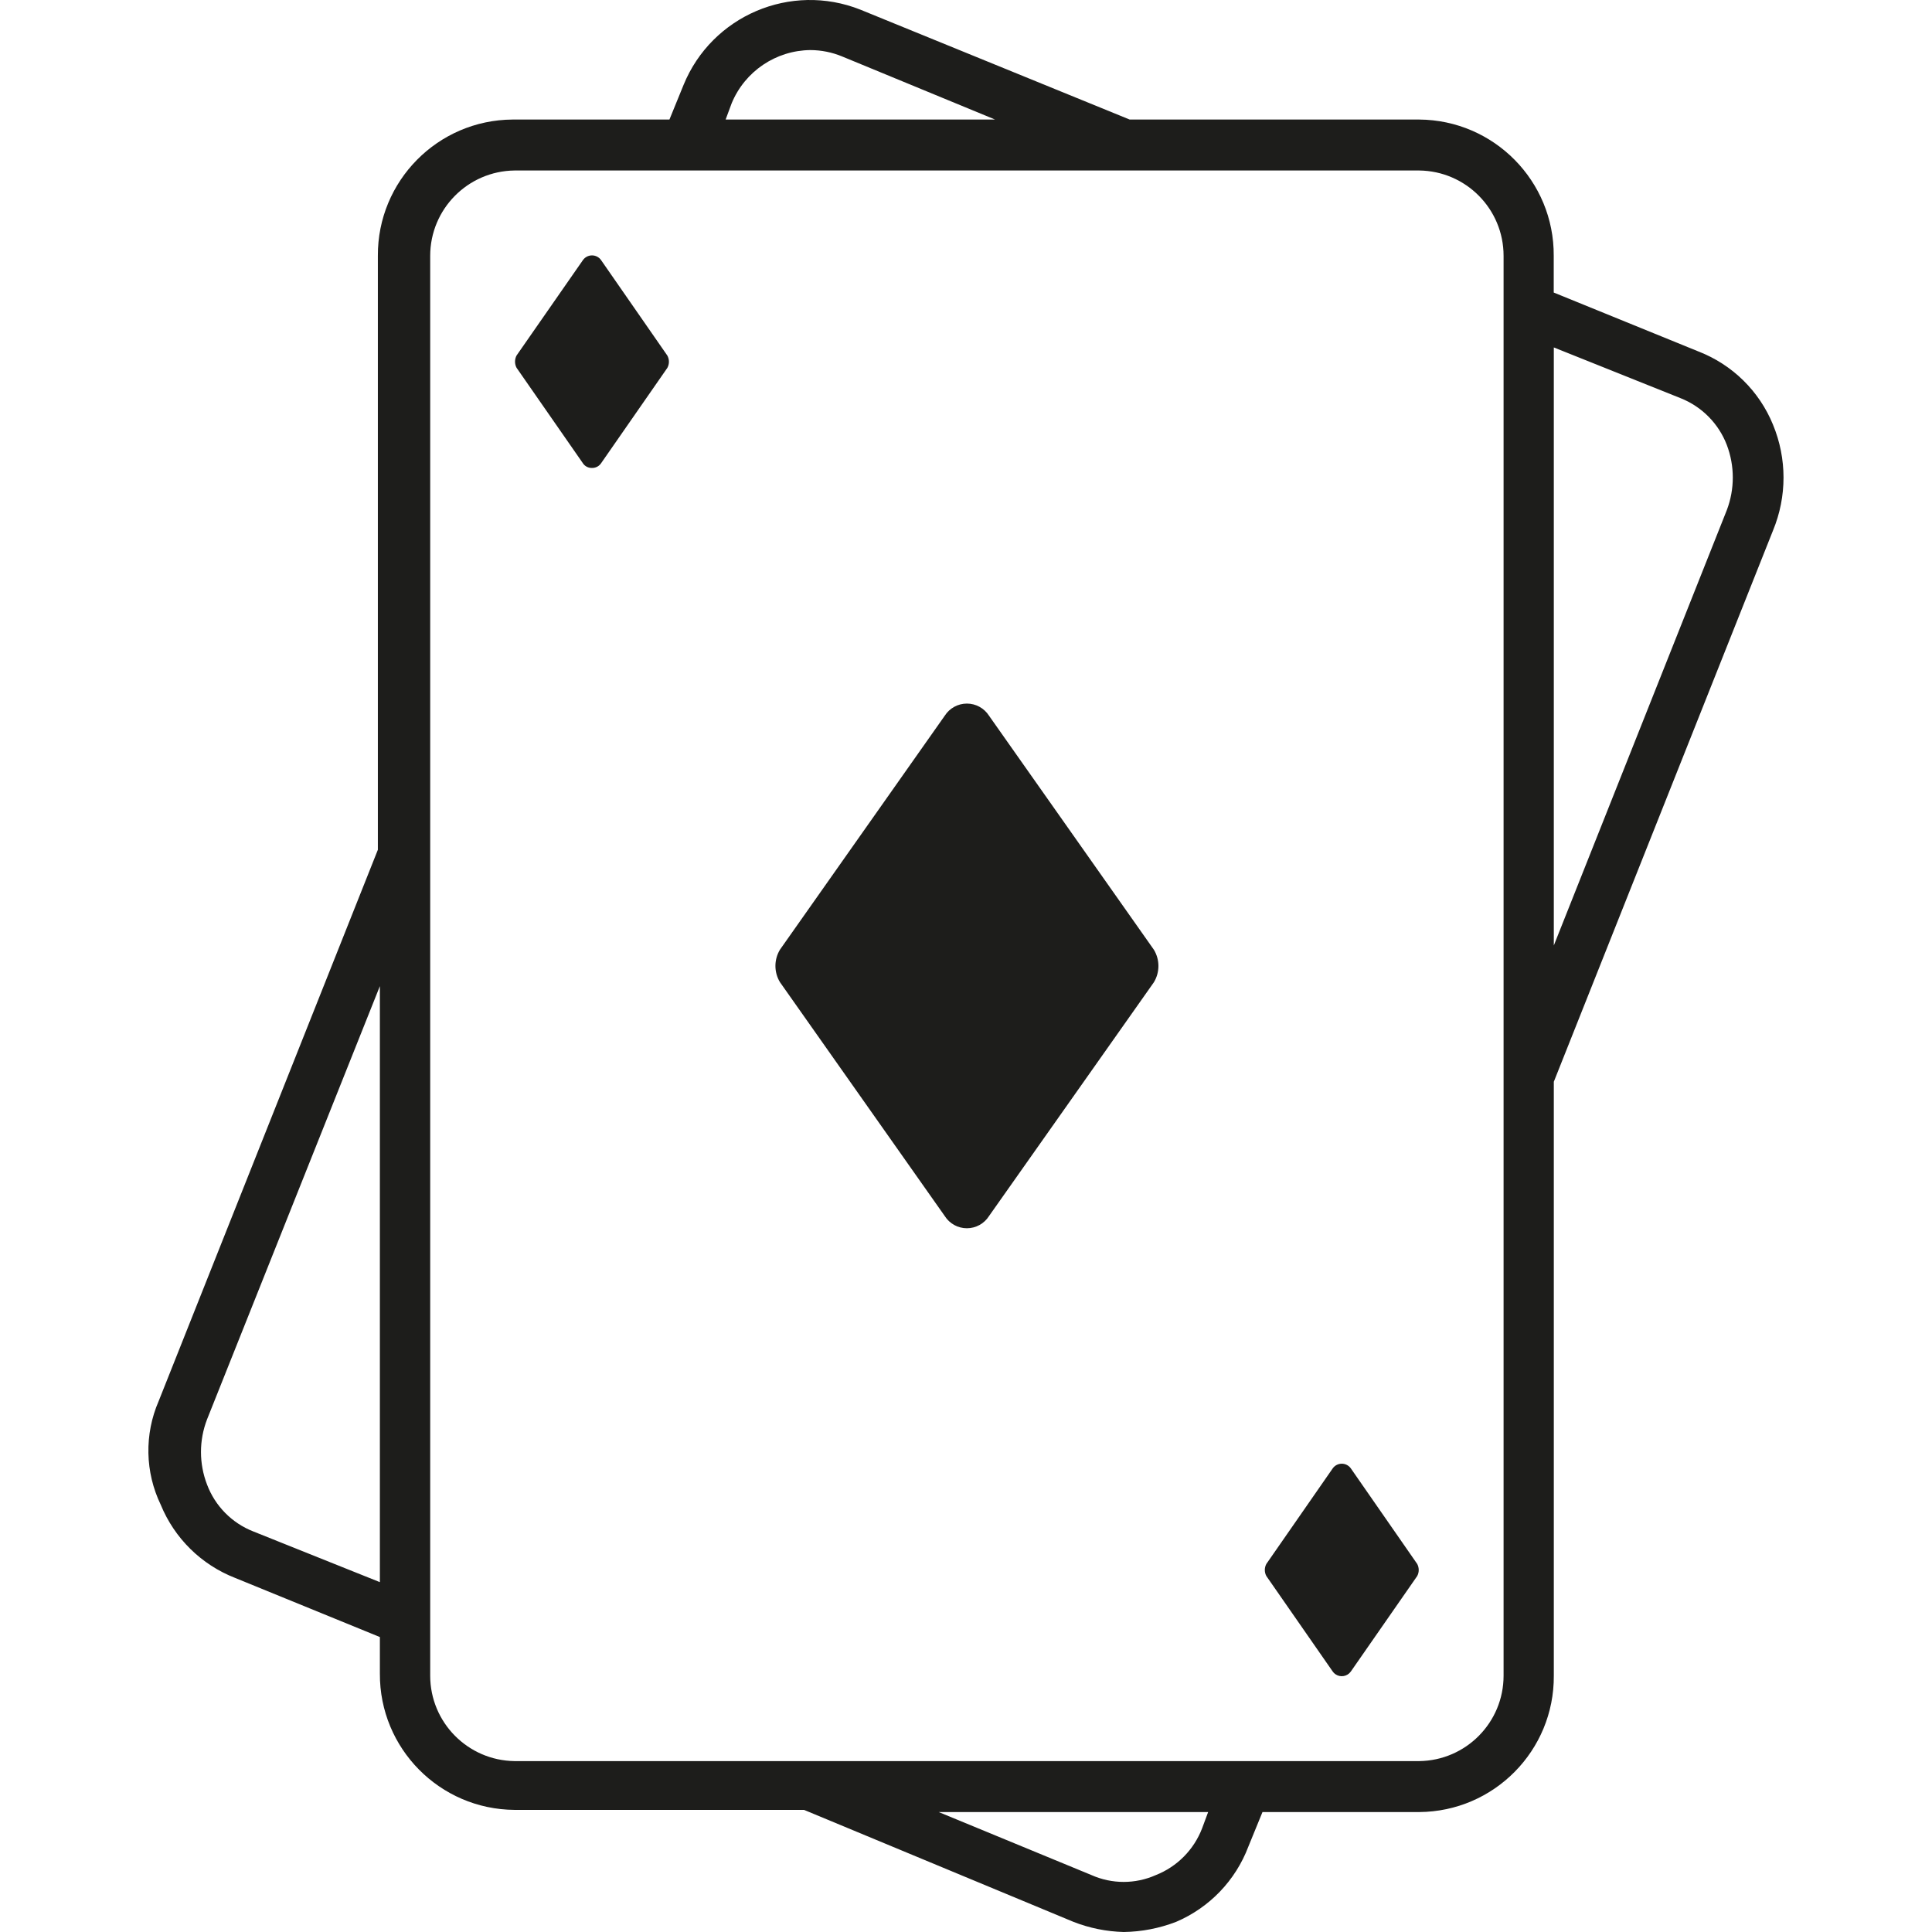
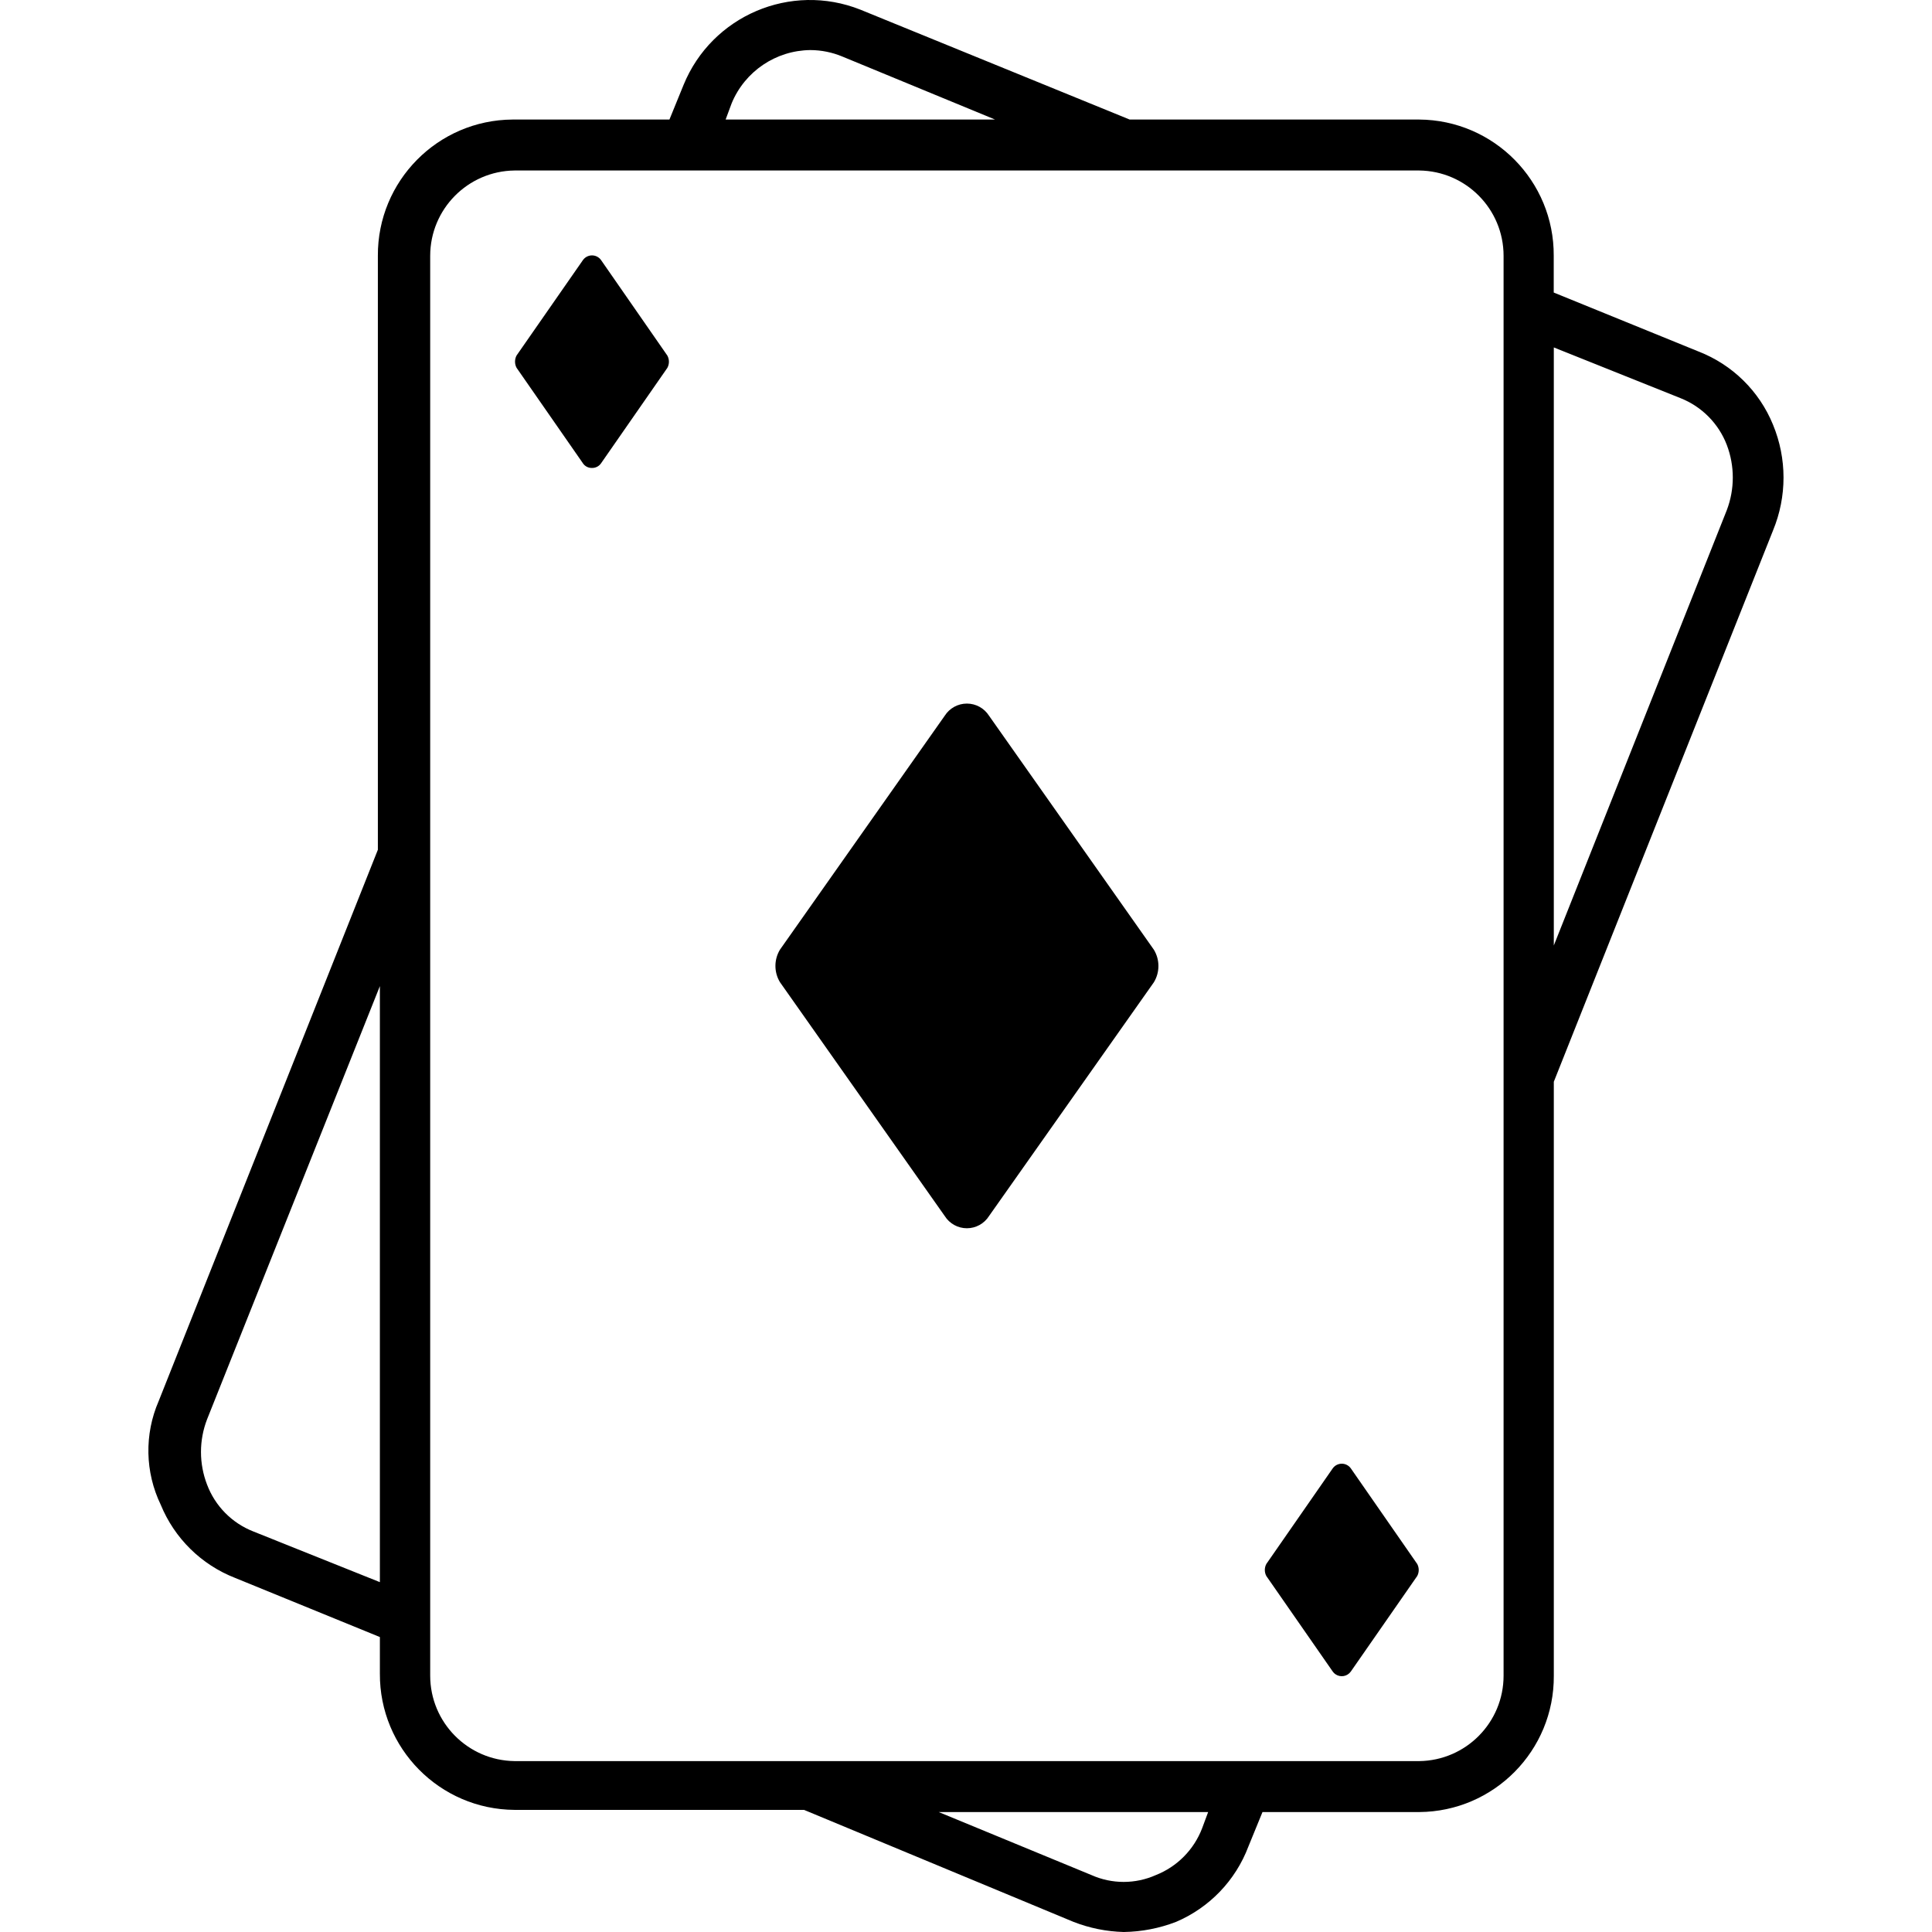
<svg xmlns="http://www.w3.org/2000/svg" viewBox="0 0 24 24">
  <defs>
-     <style>.cls-1{opacity:0;}.cls-2{fill:#1d1d1b;}</style>
+     <style>.cls-1{opacity:0;}</style>
  </defs>
  <g id="Calque_2" data-name="Calque 2">
    <g id="Calque_1-2" data-name="Calque 1">
      <rect class="cls-1" width="24" height="24" />
      <path id="PICTO_MULTI-ACTIVITES-2" data-name="PICTO MULTI-ACTIVITES-2" class="cls-2" d="M13.335,23.874,9.988,22.483H6.392a1.684,1.684,0,0,1-1.673-1.693v-.454L2.922,19.602a1.644,1.644,0,0,1-.925-.909,1.547,1.547,0,0,1-.026-1.288L4.694,10.556V3.178a1.684,1.684,0,0,1,1.674-1.693H8.316l.175-.429A1.697,1.697,0,0,1,10.688.12L14.033,1.485h3.596a1.683,1.683,0,0,1,1.672,1.693V3.634l1.8.733a1.64,1.64,0,0,1,.924.909,1.718,1.718,0,0,1,0,1.314l-2.723,6.848v7.378a1.683,1.683,0,0,1-1.672,1.694H15.683l-.175.428a1.652,1.652,0,0,1-.898.936,1.879,1.879,0,0,1-.65.126A1.844,1.844,0,0,1,13.335,23.874Zm.224-.581a.983.983,0,0,0,.799,0,1.015,1.015,0,0,0,.575-.581l.075-.202H11.661ZM5.344,3.179V20.816a1.062,1.062,0,0,0,1.048,1.061H17.63a1.061,1.061,0,0,0,1.048-1.061V3.179a1.06,1.06,0,0,0-1.048-1.061H6.392a1.061,1.061,0,0,0-1.048,1.06ZM2.572,17.632a1.126,1.126,0,0,0,0,.81,1.006,1.006,0,0,0,.574.582l1.573.63V12.25Zm16.73-5.887,2.149-5.408a1.139,1.139,0,0,0,0-.81,1.017,1.017,0,0,0-.575-.581l-1.574-.63ZM9.089,1.283l-.075.202h3.347l-1.898-.783A1.041,1.041,0,0,0,10.066.622a1.07,1.07,0,0,0-.977.661Zm7.467,19.482-.825-1.187a.158.158,0,0,1,0-.15l.825-1.188a.138.138,0,0,1,.224,0l.825,1.188a.158.158,0,0,1,0,.15L16.78,20.765a.138.138,0,0,1-.192.032A.135.135,0,0,1,16.556,20.765Zm-4.82-5.659-2.047-2.905a.39.39,0,0,1,0-.404l2.047-2.906a.326.326,0,0,1,.55,0l2.048,2.907a.39.39,0,0,1,0,.404L12.286,15.106a.325.325,0,0,1-.55,0ZM7.242,5.756,6.417,4.569a.163.163,0,0,1,0-.153L7.242,3.23a.138.138,0,0,1,.224,0l.824,1.187a.159.159,0,0,1,0,.153L7.466,5.756a.133.133,0,0,1-.112.057.131.131,0,0,1-.113-.058Z" />
    </g>
  </g>
</svg>
